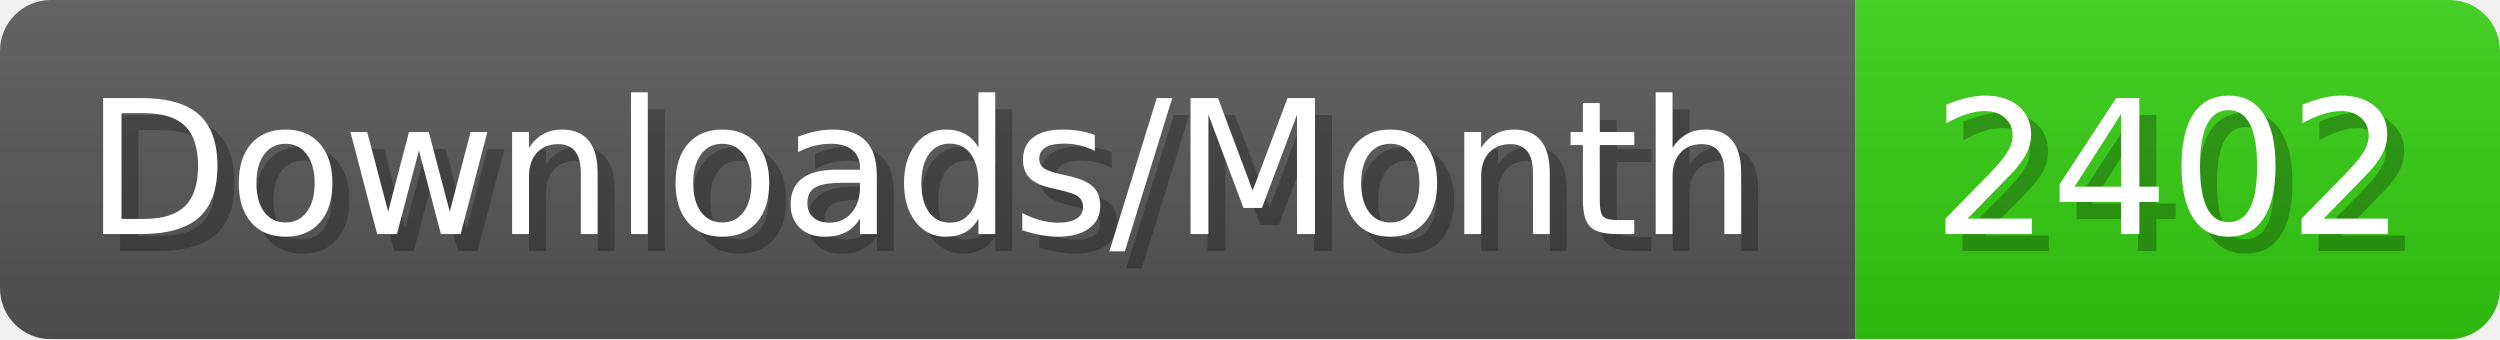
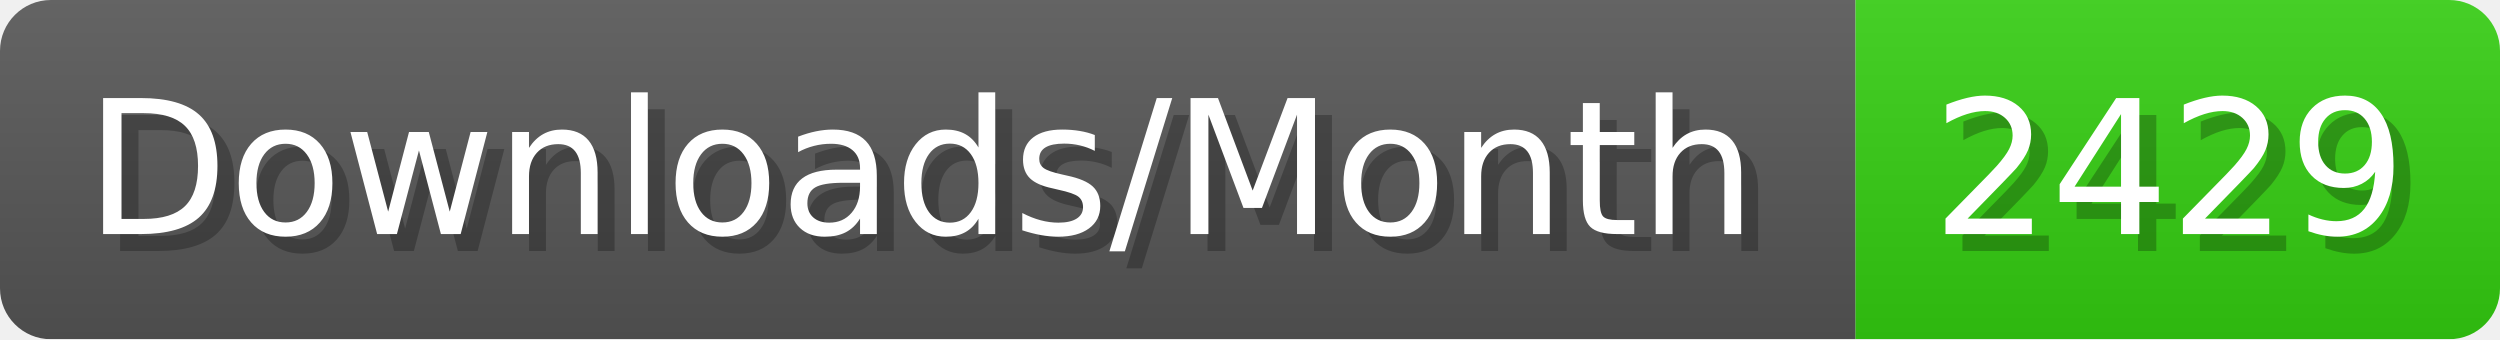
- <svg xmlns="http://www.w3.org/2000/svg" width="147.4" height="20" viewBox="0 0 1474 200" role="img" aria-label="Downloads/Month: 2402">
+ <svg xmlns="http://www.w3.org/2000/svg" width="147.4" height="20" viewBox="0 0 1474 200" role="img" aria-label="Downloads/Month: 2429">
  <linearGradient id="YlXUI" x2="0" y2="100%">
    <stop offset="0" stop-opacity=".1" stop-color="#EEE" />
    <stop offset="1" stop-opacity=".1" />
  </linearGradient>
  <mask id="JHhop">
    <rect width="1474" height="200" rx="30" fill="#FFF" />
  </mask>
  <g mask="url(#JHhop)">
    <rect width="1094" height="200" fill="#555" />
    <rect width="380" height="200" fill="#3C1" x="1094" />
    <rect width="1474" height="200" fill="url(#YlXUI)" />
  </g>
  <g aria-hidden="true" fill="#fff" text-anchor="start" font-family="Verdana,DejaVu Sans,sans-serif" font-size="110">
    <text x="60" y="148" textLength="994" fill="#000" opacity="0.25">Downloads/Month</text>
    <text x="50" y="138" textLength="994">Downloads/Month</text>
-     <text x="1149" y="148" textLength="280" fill="#000" opacity="0.25">2402</text>
-     <text x="1139" y="138" textLength="280">2402</text>
+     <text x="1149" y="148" textLength="280" fill="#000" opacity="0.25">2429</text>
+     <text x="1139" y="138" textLength="280">2429</text>
  </g>
</svg>
